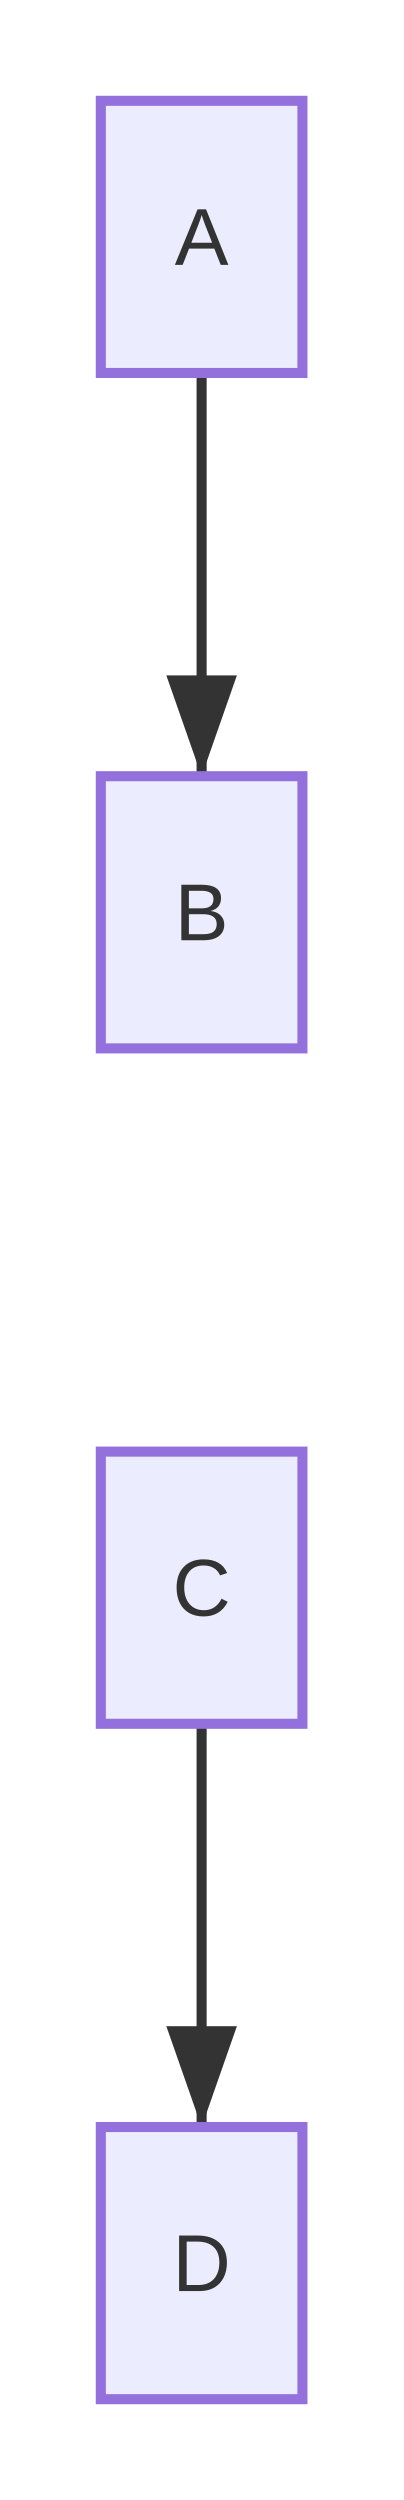
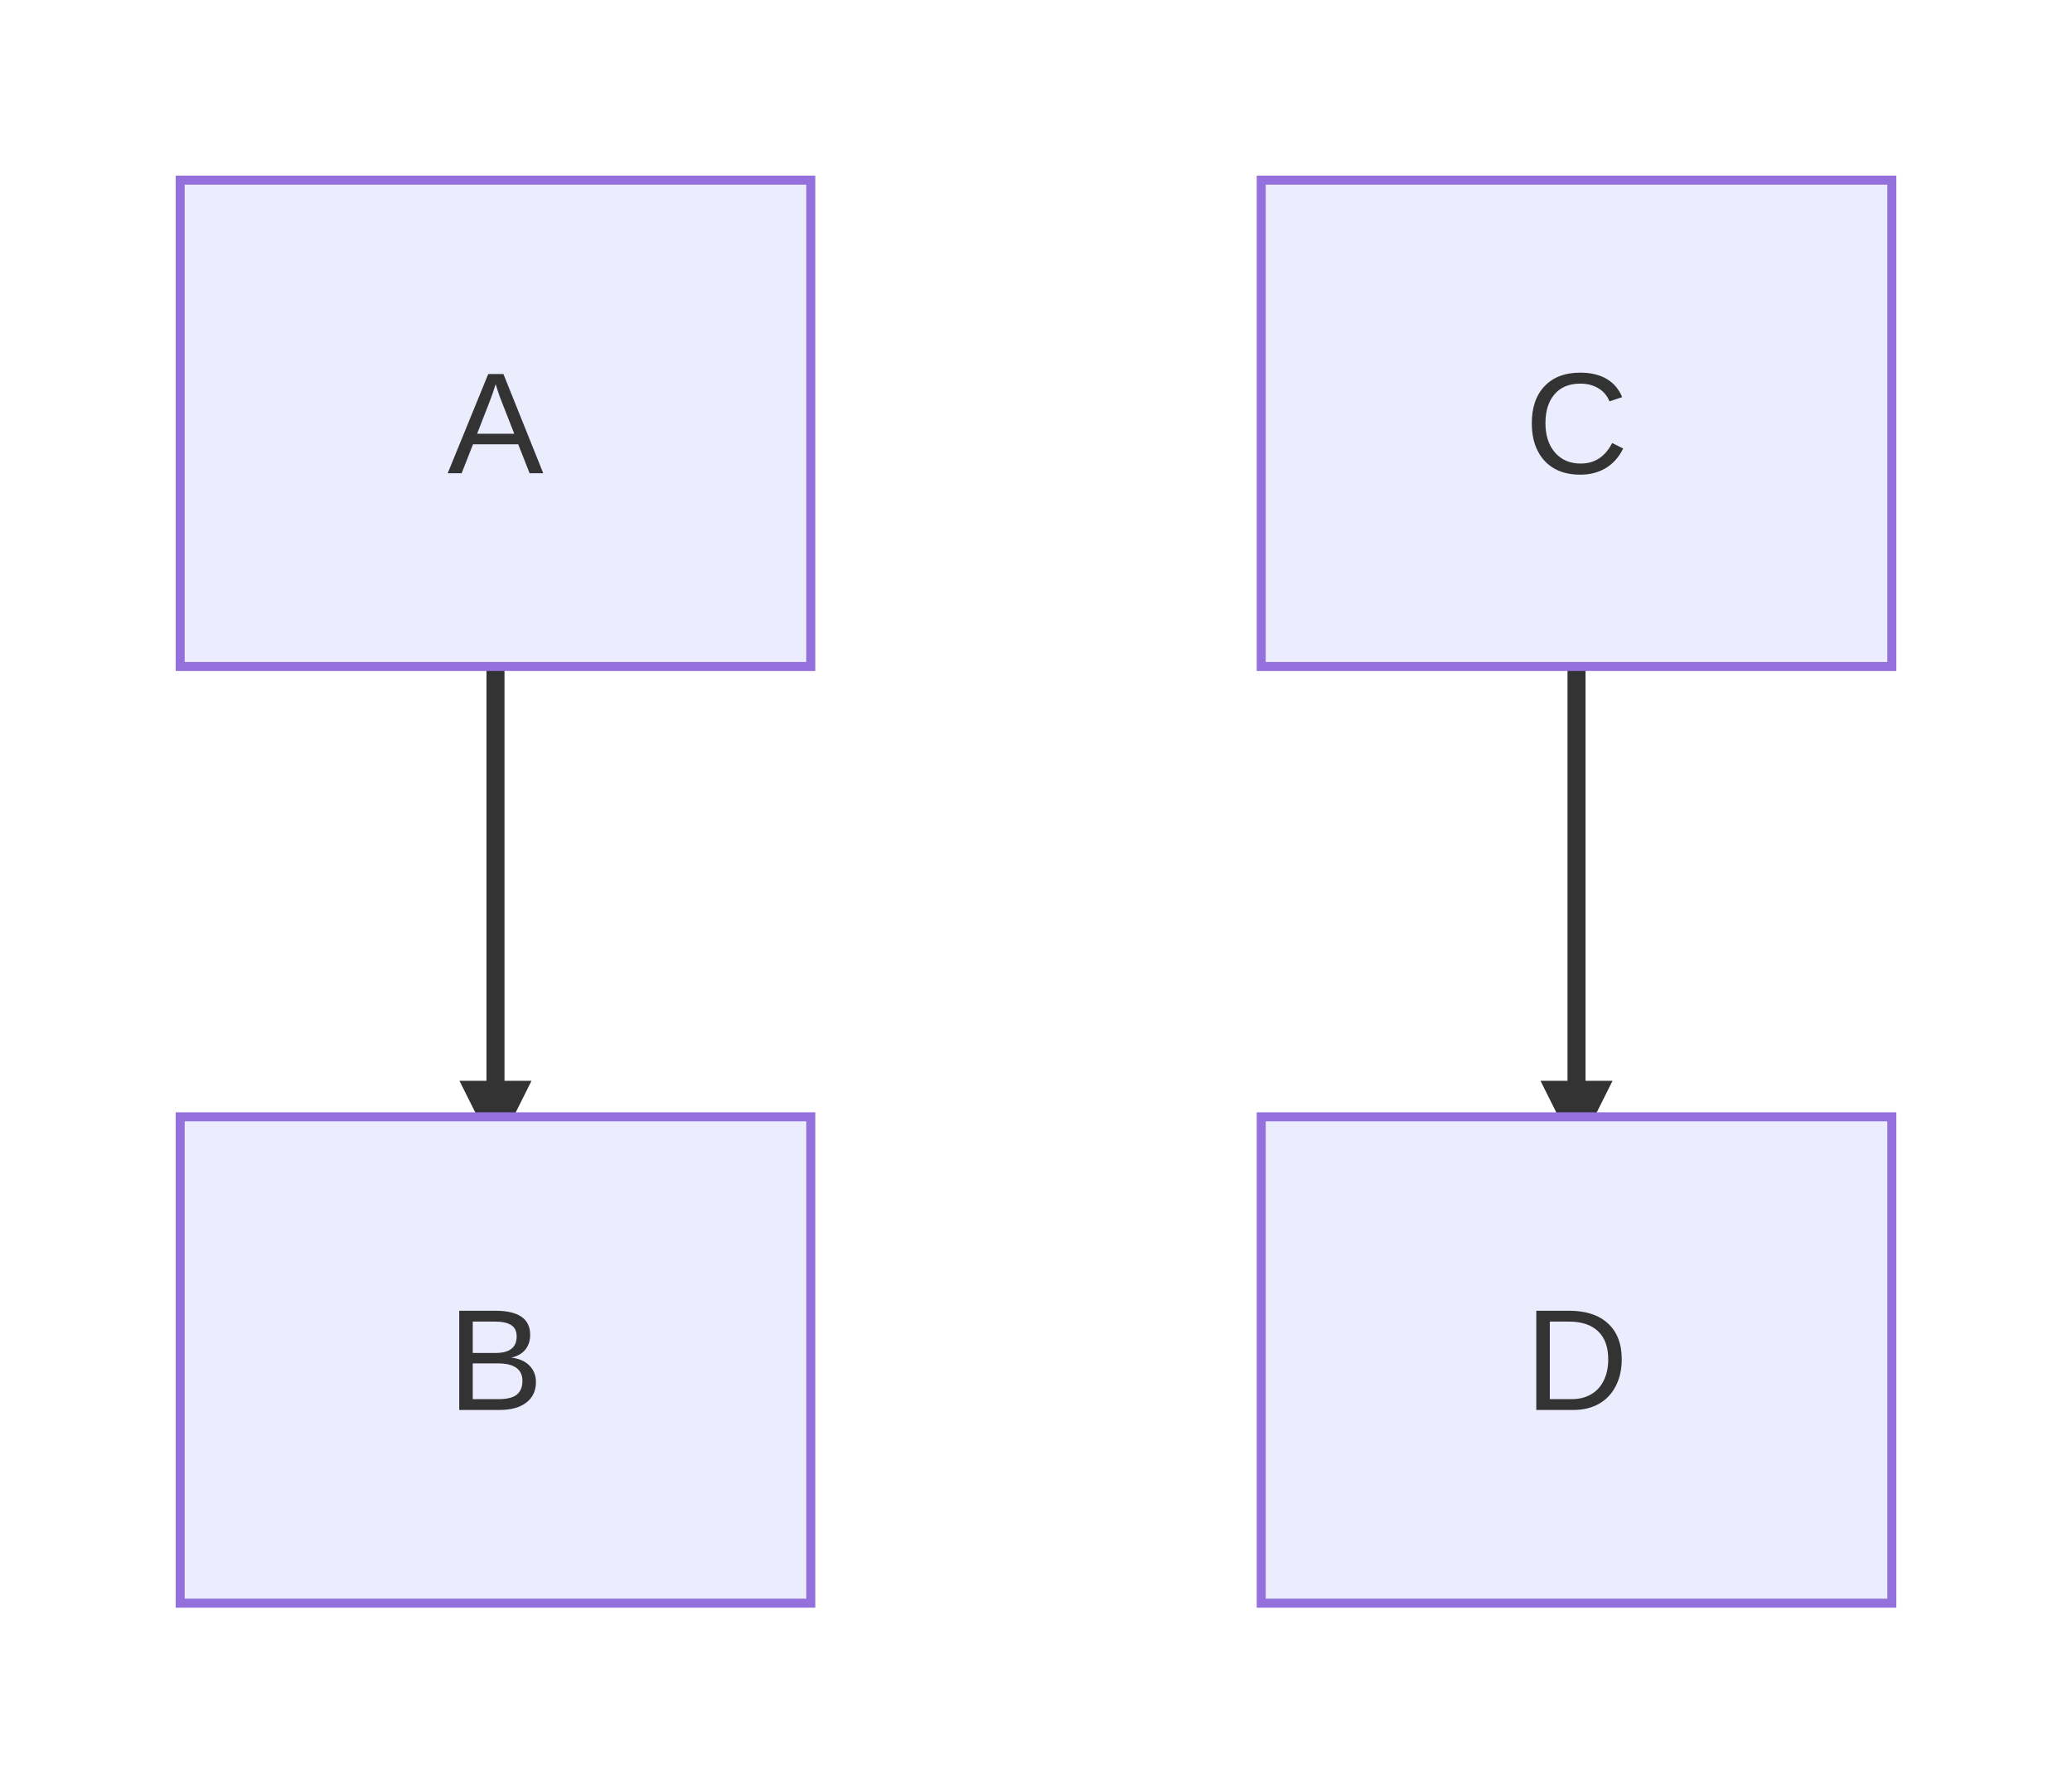
- <svg xmlns="http://www.w3.org/2000/svg" viewBox="-20 -20 80 496" width="80" height="496" style="background-color: white">
+ <svg xmlns="http://www.w3.org/2000/svg" viewBox="-20 -20 230 198" width="230" height="198" style="background-color: white">
  <defs>
-     <marker id="arrow" markerWidth="10" markerHeight="7" refX="10" refY="3.5" orient="auto" markerUnits="strokeWidth">
-       <path d="M0,0 L10,3.5 L0,7 Z" fill="#333333" />
+     <marker id="arrow" viewBox="0 0 10 10" markerWidth="8" markerHeight="8" refX="5" refY="5" orient="auto" markerUnits="userSpaceOnUse">
+       <path d="M 0 0 L 10 5 L 0 10 z" fill="#333333" />
    </marker>
-     <marker id="circle-end" markerWidth="10" markerHeight="10" refX="5" refY="5" orient="auto" markerUnits="strokeWidth">
-       <circle cx="5" cy="5" r="4" fill="#333333" />
+     <marker id="circle-end" viewBox="0 0 10 10" markerWidth="11" markerHeight="11" refX="11" refY="5" orient="auto" markerUnits="userSpaceOnUse">
+       <circle cx="5" cy="5" r="5" fill="#333333" />
    </marker>
-     <marker id="cross-end" markerWidth="10" markerHeight="10" refX="5" refY="5" orient="auto" markerUnits="strokeWidth">
-       <line x1="1" y1="1" x2="9" y2="9" stroke="#333333" stroke-width="2" />
-       <line x1="9" y1="1" x2="1" y2="9" stroke="#333333" stroke-width="2" />
+     <marker id="cross-end" viewBox="0 0 11 11" markerWidth="11" markerHeight="11" refX="12" refY="5.2" orient="auto" markerUnits="userSpaceOnUse">
+       <path d="M 1,1 l 9,9 M 10,1 l -9,9" stroke="#333333" stroke-width="2" />
    </marker>
-     <marker id="arrow-reverse" markerWidth="10" markerHeight="7" refX="10" refY="3.5" orient="auto-start-reverse" markerUnits="strokeWidth">
-       <path d="M0,0 L10,3.5 L0,7 Z" fill="#333333" />
+     <marker id="arrow-reverse" viewBox="0 0 10 10" markerWidth="8" markerHeight="8" refX="5" refY="5" orient="auto-start-reverse" markerUnits="userSpaceOnUse">
+       <path d="M 0 0 L 10 5 L 0 10 z" fill="#333333" />
    </marker>
  </defs>
-   <style>.node rect, .node polygon, .node circle, .node path, .node line { fill: #ECECFF; stroke: #9370DB; stroke-width: 2; }
+   <style>.node rect, .node polygon, .node circle, .node path, .node line { fill: #ECECFF; stroke: #9370DB; stroke-width: 1; }
.node text { fill: #333333; font-family: "trebuchet ms", verdana, arial, sans-serif; font-size: 16px; }
- .edge path { fill: none; stroke: #333333; stroke-width: 2; }
+ .edge path { fill: none; stroke: #333333; stroke-width: 2; stroke-dasharray: 0; }
.edge text { fill: #333333; font-family: "trebuchet ms", verdana, arial, sans-serif; font-size: 12px; }
.subgraph rect { fill: #ffffde; stroke: #aaaa33; stroke-width: 1; opacity: 0.5; }
.subgraph text { fill: #333333; font-family: "trebuchet ms", verdana, arial, sans-serif; font-size: 12px; font-weight: bold; }
</style>
  <g class="edge" data-edge-source="A" data-edge-target="B">
-     <path d="M20.0,54.0 L20.0,134.0" stroke-width="2" marker-end="url(#arrow)" />
+     <path d="M35.0,54.0 L35.0,104.0" stroke-width="1" marker-end="url(#arrow)" />
  </g>
  <g class="edge" data-edge-source="C" data-edge-target="D">
-     <path d="M20.0,322.0 L20.0,402.0" stroke-width="2" marker-end="url(#arrow)" />
+     <path d="M155.0,54.0 L155.0,104.0" stroke-width="1" marker-end="url(#arrow)" />
  </g>
  <g class="node" data-node-id="A">
-     <rect x="0.0" y="0.0" width="40.0" height="54.0" />
-     <text text-anchor="middle" dominant-baseline="central" font-family="&quot;trebuchet ms&quot;, verdana, arial, sans-serif" x="20" y="27">A</text>
+     <rect x="0.0" y="0.0" width="70.0" height="54.0" />
+     <text text-anchor="middle" dominant-baseline="central" font-family="&quot;trebuchet ms&quot;, verdana, arial, sans-serif" x="35" y="27">A</text>
  </g>
  <g class="node" data-node-id="B">
-     <rect x="0.0" y="134.0" width="40.0" height="54.0" />
-     <text text-anchor="middle" dominant-baseline="central" font-family="&quot;trebuchet ms&quot;, verdana, arial, sans-serif" x="20" y="161">B</text>
+     <rect x="0.0" y="104.0" width="70.0" height="54.0" />
+     <text text-anchor="middle" dominant-baseline="central" font-family="&quot;trebuchet ms&quot;, verdana, arial, sans-serif" x="35" y="131">B</text>
  </g>
  <g class="node" data-node-id="C">
-     <rect x="0.0" y="268.0" width="40.0" height="54.0" />
-     <text text-anchor="middle" dominant-baseline="central" font-family="&quot;trebuchet ms&quot;, verdana, arial, sans-serif" x="20" y="295">C</text>
+     <rect x="120.0" y="0.0" width="70.0" height="54.0" />
+     <text text-anchor="middle" dominant-baseline="central" font-family="&quot;trebuchet ms&quot;, verdana, arial, sans-serif" x="155" y="27">C</text>
  </g>
  <g class="node" data-node-id="D">
-     <rect x="0.0" y="402.0" width="40.0" height="54.0" />
-     <text text-anchor="middle" dominant-baseline="central" font-family="&quot;trebuchet ms&quot;, verdana, arial, sans-serif" x="20" y="429">D</text>
+     <rect x="120.0" y="104.0" width="70.0" height="54.0" />
+     <text text-anchor="middle" dominant-baseline="central" font-family="&quot;trebuchet ms&quot;, verdana, arial, sans-serif" x="155" y="131">D</text>
  </g>
</svg>
